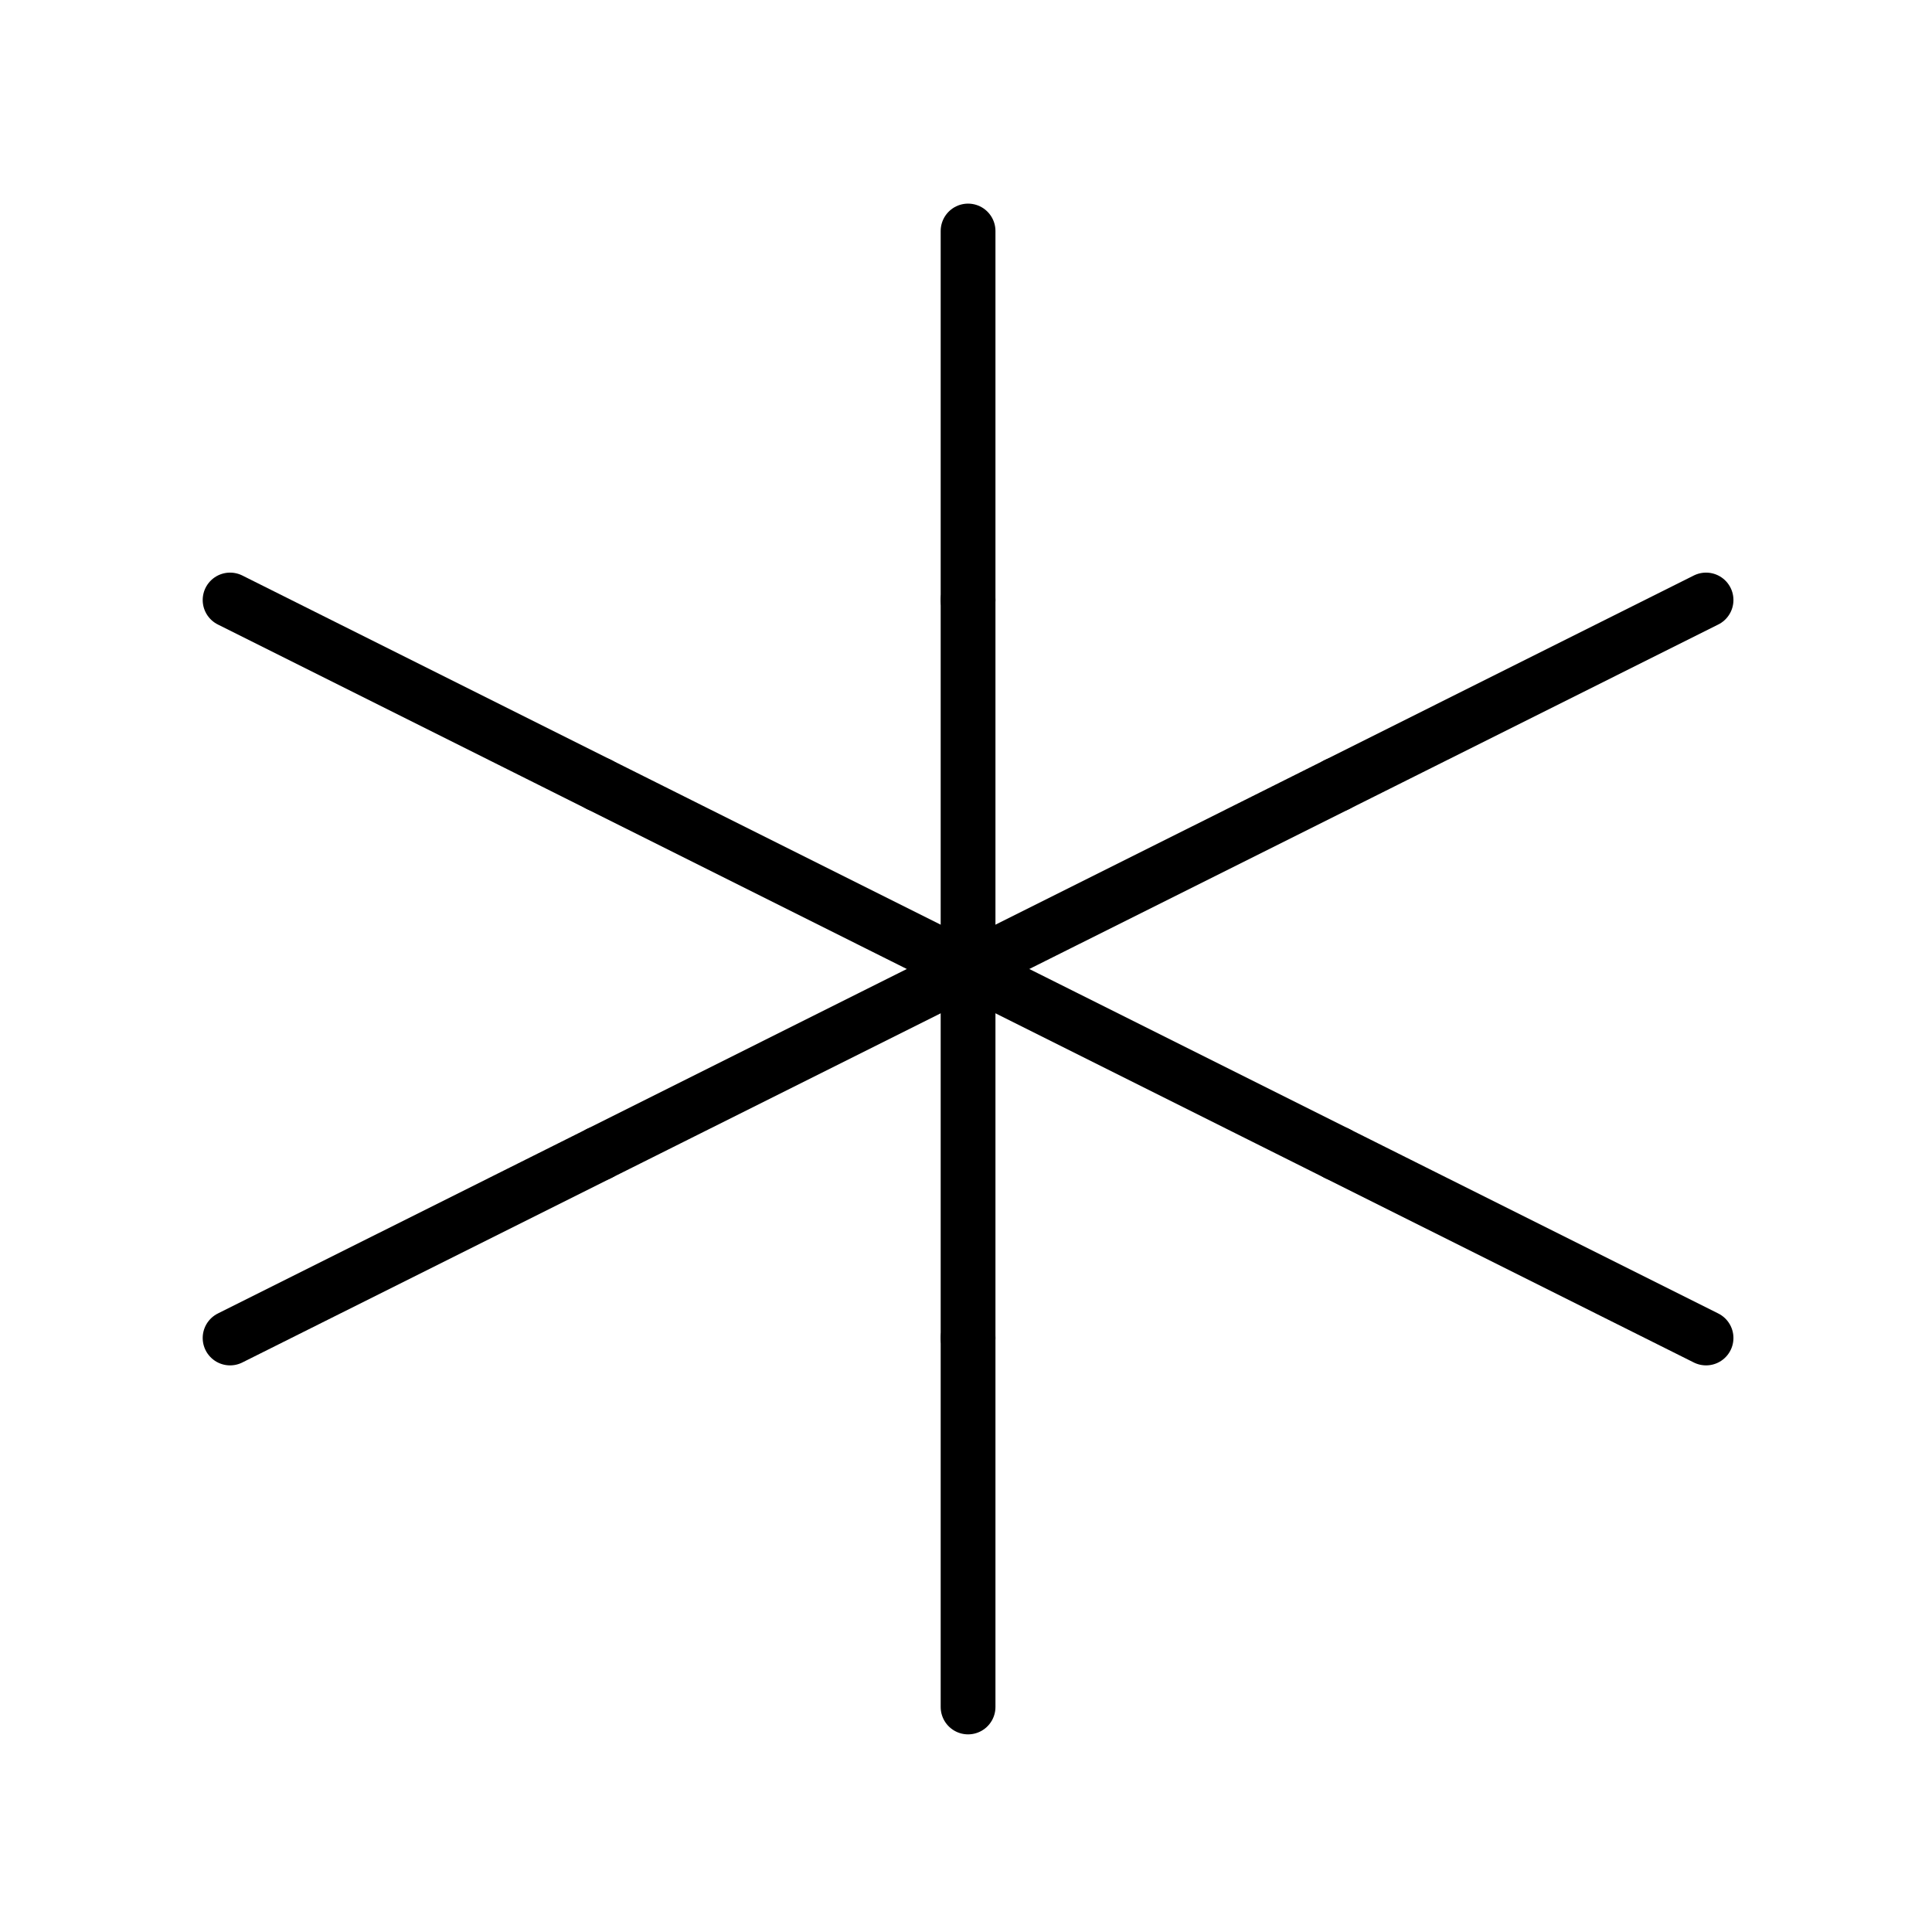
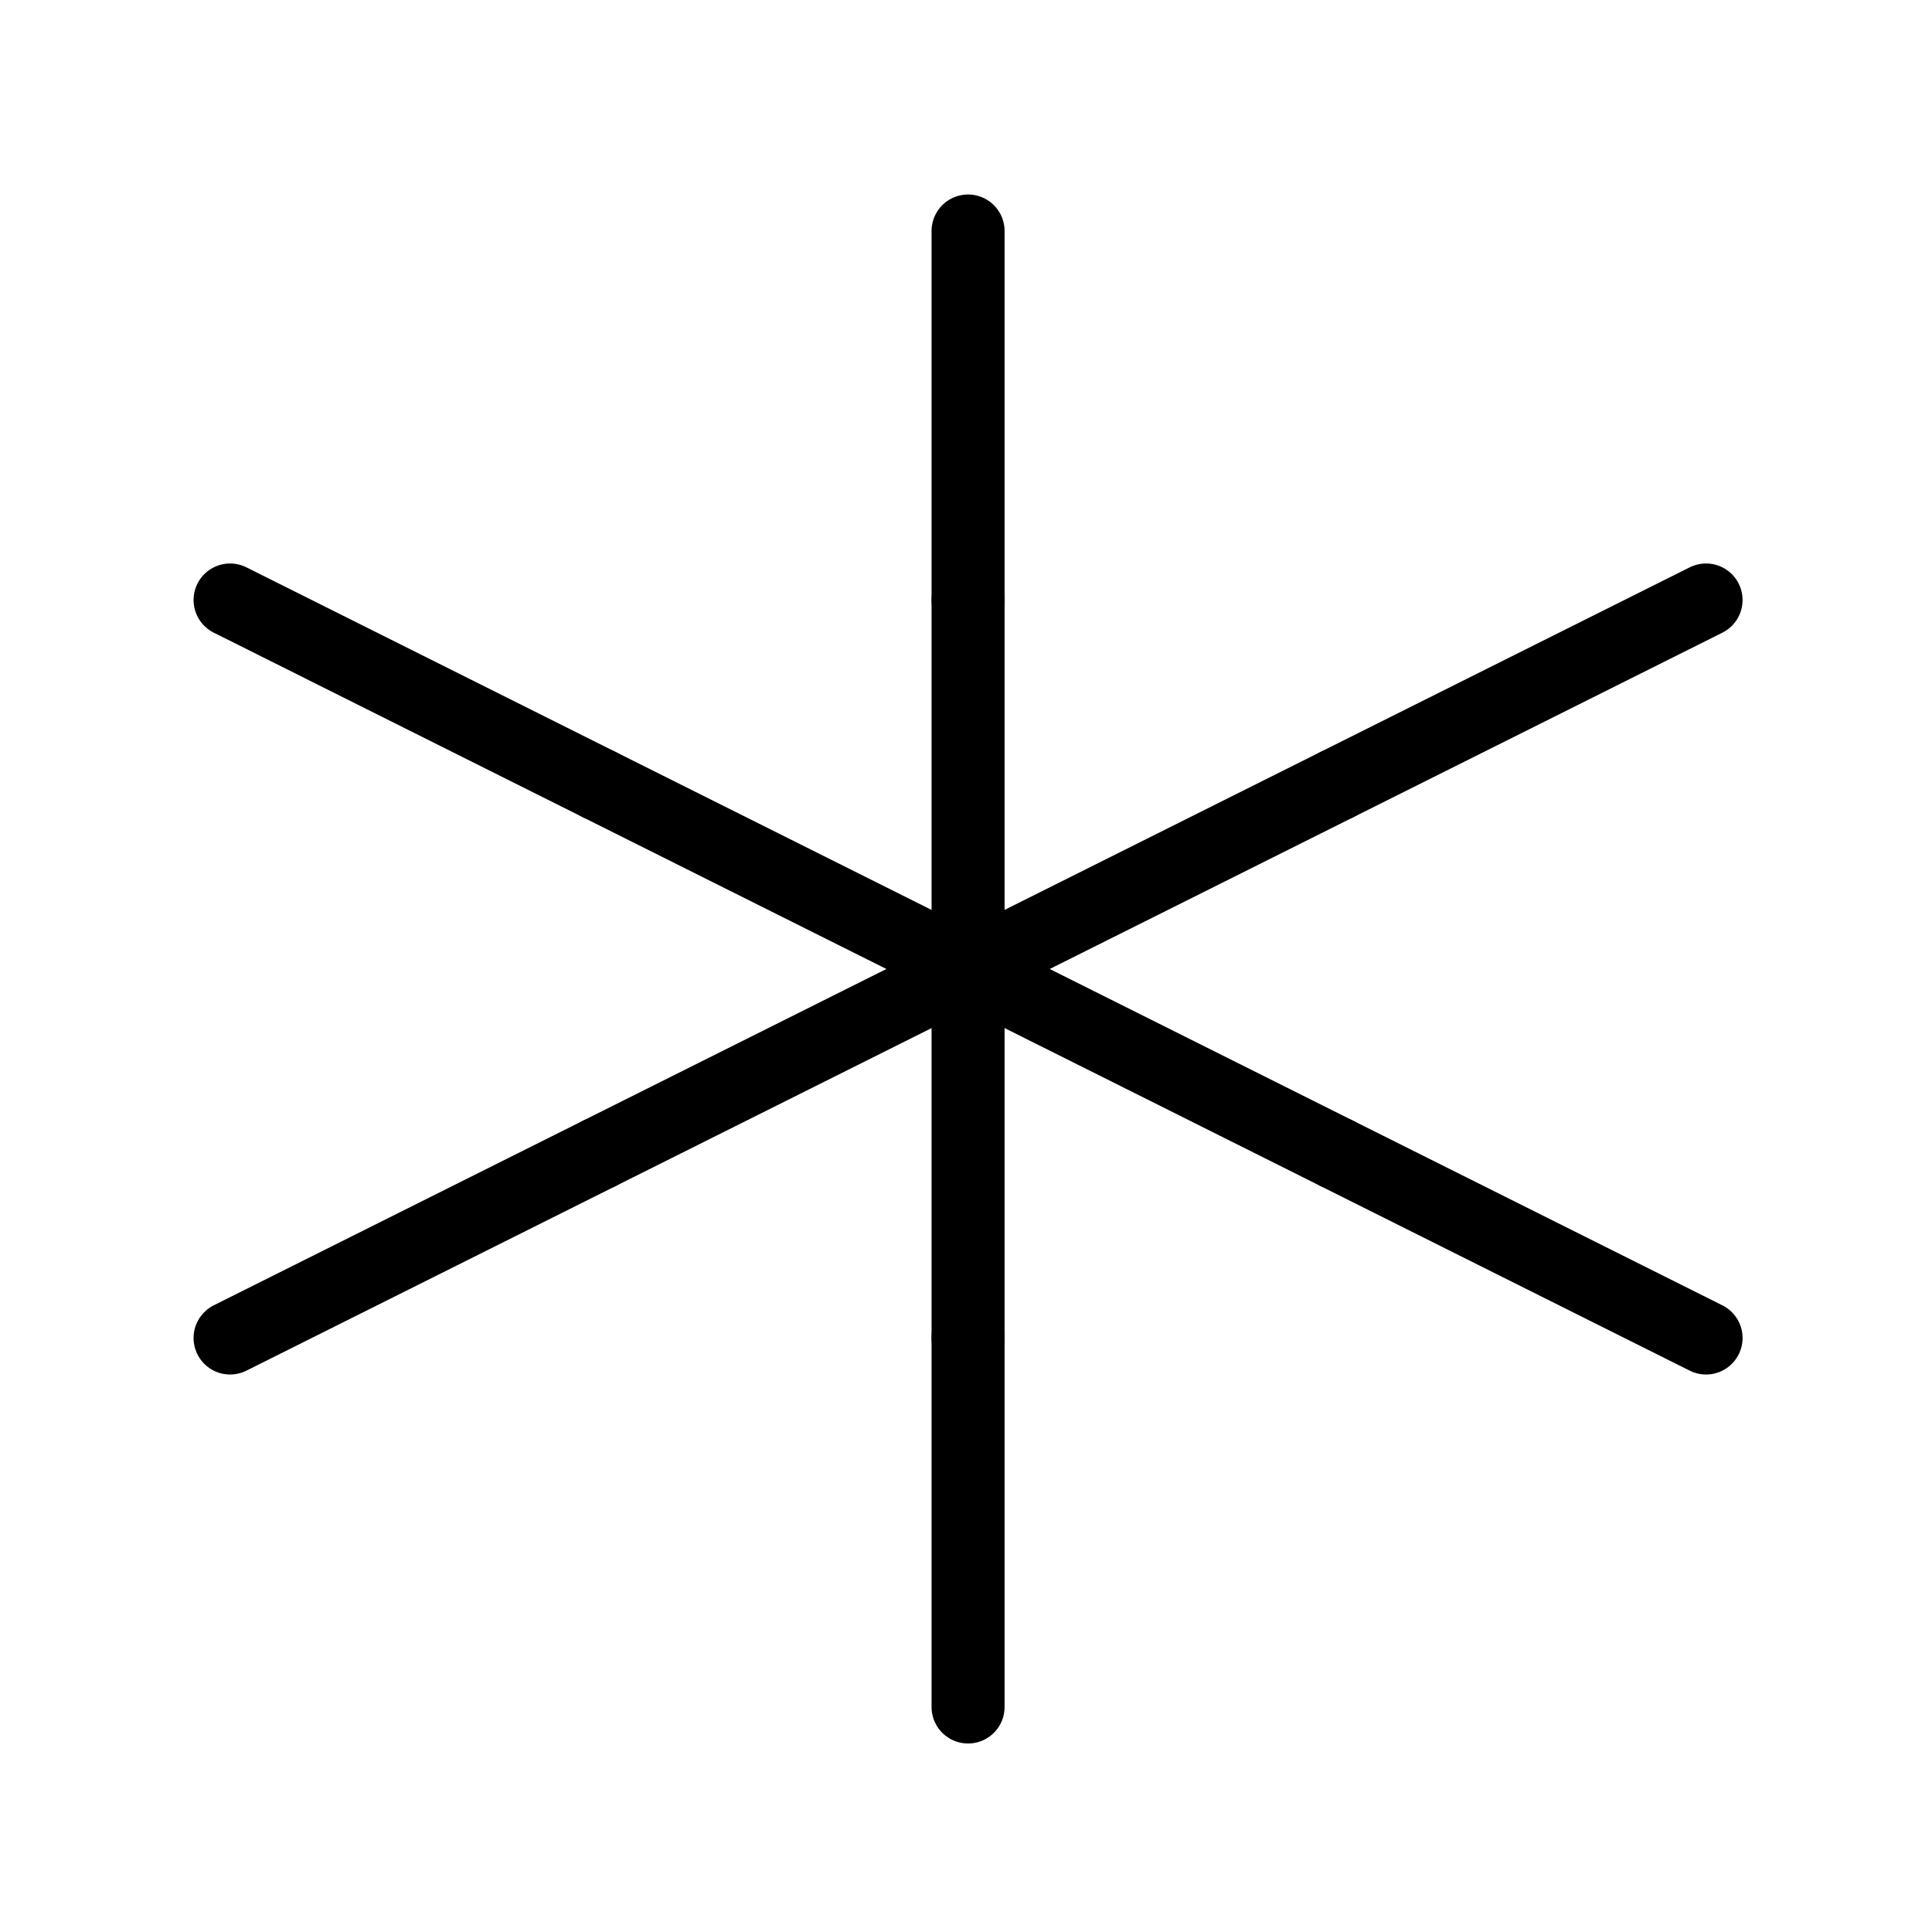
<svg xmlns="http://www.w3.org/2000/svg" viewBox="0 0 100 100" width="100" height="100" version="1.1" id="svg1059">
  <defs id="defs991">
    <marker id="DistanceX" orient="auto" refX="0" refY="0" style="overflow:visible">
      <path d="M 3,-3 -3,3 M 0,-5 V 5" style="stroke:#000000;stroke-width:0.5" id="path979" />
    </marker>
    <pattern id="Hatch" patternUnits="userSpaceOnUse" width="8" height="8" x="0" y="0">
      <path d="M8 4 l-4,4" stroke="#000000" stroke-width="0.25" linecap="square" id="path982" />
      <path d="M6 2 l-4,4" stroke="#000000" stroke-width="0.25" linecap="square" id="path984" />
      <path d="M4 0 l-4,4" stroke="#000000" stroke-width="0.25" linecap="square" id="path986" />
    </pattern>
    <symbol id="*MODEL_SPACE" />
    <symbol id="*PAPER_SPACE" />
  </defs>
  <g id="g1057">
-     <path style="fill:none;stroke:#000000;stroke-width:2.835;stroke-miterlimit:4;stroke-dasharray:none;stroke-linejoin:round;stroke-linecap:round" d="M 50.107,11.957 V 31.056" id="path995" />
-     <path style="fill:none;stroke:#000000;stroke-width:2.835;stroke-miterlimit:4;stroke-dasharray:none;stroke-linejoin:round;stroke-linecap:round" d="M 69.206,40.606 88.305,31.056" id="path1001" />
-     <path style="fill:none;stroke:#000000;stroke-width:2.835;stroke-miterlimit:4;stroke-dasharray:none;stroke-linejoin:round;stroke-linecap:round" d="M 11.909,69.254 31.008,59.705" id="path1021" />
-     <path style="fill:none;stroke:#000000;stroke-width:2.835;stroke-miterlimit:4;stroke-dasharray:none;stroke-linejoin:round;stroke-linecap:round" d="M 31.008,40.606 11.909,31.056" id="path1025" />
-     <path style="fill:none;stroke:#000000;stroke-width:2.835;stroke-miterlimit:4;stroke-dasharray:none;stroke-linejoin:round;stroke-linecap:round" d="M 50.107,50.155 31.008,40.606" id="path1029" />
-     <path style="fill:none;stroke:#000000;stroke-width:2.835;stroke-miterlimit:4;stroke-dasharray:none;stroke-linejoin:round;stroke-linecap:round" d="M 31.008,59.705 50.107,50.155" id="path1031" />
-     <path style="fill:none;stroke:#000000;stroke-width:2.835;stroke-miterlimit:4;stroke-dasharray:none;stroke-linejoin:round;stroke-linecap:round" d="M 69.206,59.705 88.305,69.254" id="path1035" />
-     <path style="fill:none;stroke:#000000;stroke-width:2.835;stroke-miterlimit:4;stroke-dasharray:none;stroke-linejoin:round;stroke-linecap:round" d="M 50.107,50.155 69.206,40.606" id="path1045" />
-     <path style="fill:none;stroke:#000000;stroke-width:2.835;stroke-miterlimit:4;stroke-dasharray:none;stroke-linejoin:round;stroke-linecap:round" d="m 50.107,69.254 v 19.099" id="path1049" />
-     <path style="fill:none;stroke:#000000;stroke-width:2.835;stroke-miterlimit:4;stroke-dasharray:none;stroke-linejoin:round;stroke-linecap:round" d="m 50.107,50.155 19.099,9.549" id="path1051" />
-     <path style="fill:none;stroke:#000000;stroke-width:2.835;stroke-miterlimit:4;stroke-dasharray:none;stroke-linejoin:round;stroke-linecap:round" d="M 50.107,50.155 V 69.254" id="path1053" />
-     <path style="fill:none;stroke:#000000;stroke-width:2.835;stroke-miterlimit:4;stroke-dasharray:none;stroke-linejoin:round;stroke-linecap:round" d="m 50.107,31.056 v 19.099" id="path1055" />
+     <path style="fill:none;stroke:#000000;stroke-width:3.78;stroke-miterlimit:4;stroke-dasharray:none;stroke-linejoin:round;stroke-linecap:round" d="M 50.107,11.957 V 31.056" id="path995" />
+     <path style="fill:none;stroke:#000000;stroke-width:3.78;stroke-miterlimit:4;stroke-dasharray:none;stroke-linejoin:round;stroke-linecap:round" d="M 69.206,40.606 88.305,31.056" id="path1001" />
+     <path style="fill:none;stroke:#000000;stroke-width:3.78;stroke-miterlimit:4;stroke-dasharray:none;stroke-linejoin:round;stroke-linecap:round" d="M 11.909,69.254 31.008,59.705" id="path1021" />
+     <path style="fill:none;stroke:#000000;stroke-width:3.78;stroke-miterlimit:4;stroke-dasharray:none;stroke-linejoin:round;stroke-linecap:round" d="M 31.008,40.606 11.909,31.056" id="path1025" />
+     <path style="fill:none;stroke:#000000;stroke-width:3.78;stroke-miterlimit:4;stroke-dasharray:none;stroke-linejoin:round;stroke-linecap:round" d="M 50.107,50.155 31.008,40.606" id="path1029" />
+     <path style="fill:none;stroke:#000000;stroke-width:3.78;stroke-miterlimit:4;stroke-dasharray:none;stroke-linejoin:round;stroke-linecap:round" d="M 31.008,59.705 50.107,50.155" id="path1031" />
+     <path style="fill:none;stroke:#000000;stroke-width:3.78;stroke-miterlimit:4;stroke-dasharray:none;stroke-linejoin:round;stroke-linecap:round" d="M 69.206,59.705 88.305,69.254" id="path1035" />
+     <path style="fill:none;stroke:#000000;stroke-width:3.78;stroke-miterlimit:4;stroke-dasharray:none;stroke-linejoin:round;stroke-linecap:round" d="M 50.107,50.155 69.206,40.606" id="path1045" />
+     <path style="fill:none;stroke:#000000;stroke-width:3.78;stroke-miterlimit:4;stroke-dasharray:none;stroke-linejoin:round;stroke-linecap:round" d="m 50.107,69.254 v 19.099" id="path1049" />
+     <path style="fill:none;stroke:#000000;stroke-width:3.78;stroke-miterlimit:4;stroke-dasharray:none;stroke-linejoin:round;stroke-linecap:round" d="m 50.107,50.155 19.099,9.549" id="path1051" />
+     <path style="fill:none;stroke:#000000;stroke-width:3.78;stroke-miterlimit:4;stroke-dasharray:none;stroke-linejoin:round;stroke-linecap:round" d="M 50.107,50.155 V 69.254" id="path1053" />
+     <path style="fill:none;stroke:#000000;stroke-width:3.78;stroke-miterlimit:4;stroke-dasharray:none;stroke-linejoin:round;stroke-linecap:round" d="m 50.107,31.056 v 19.099" id="path1055" />
  </g>
</svg>
